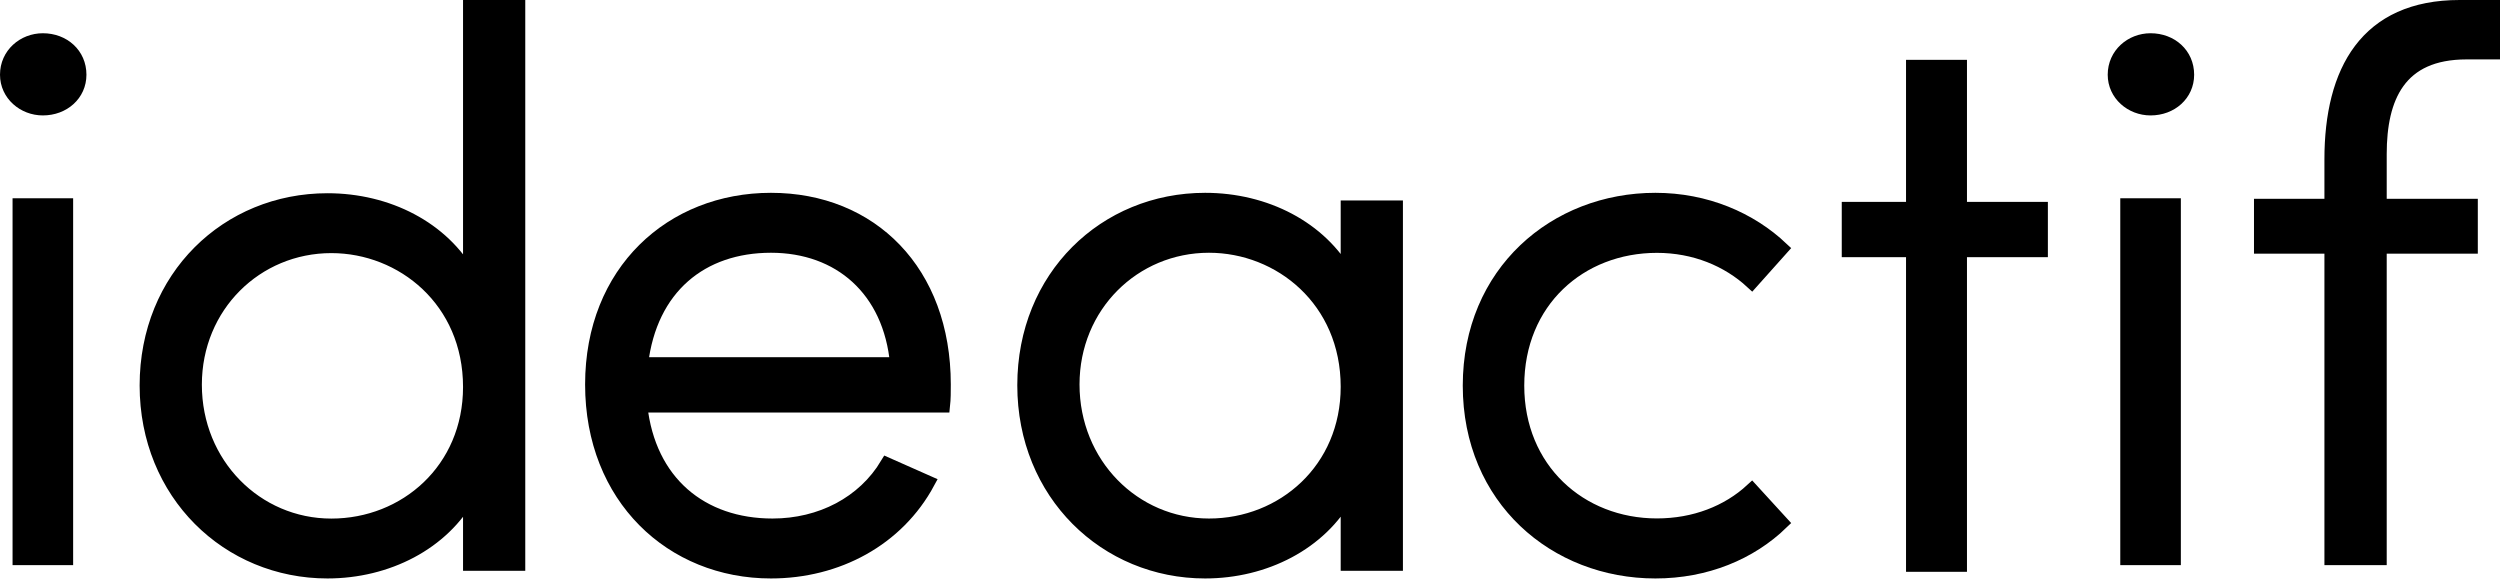
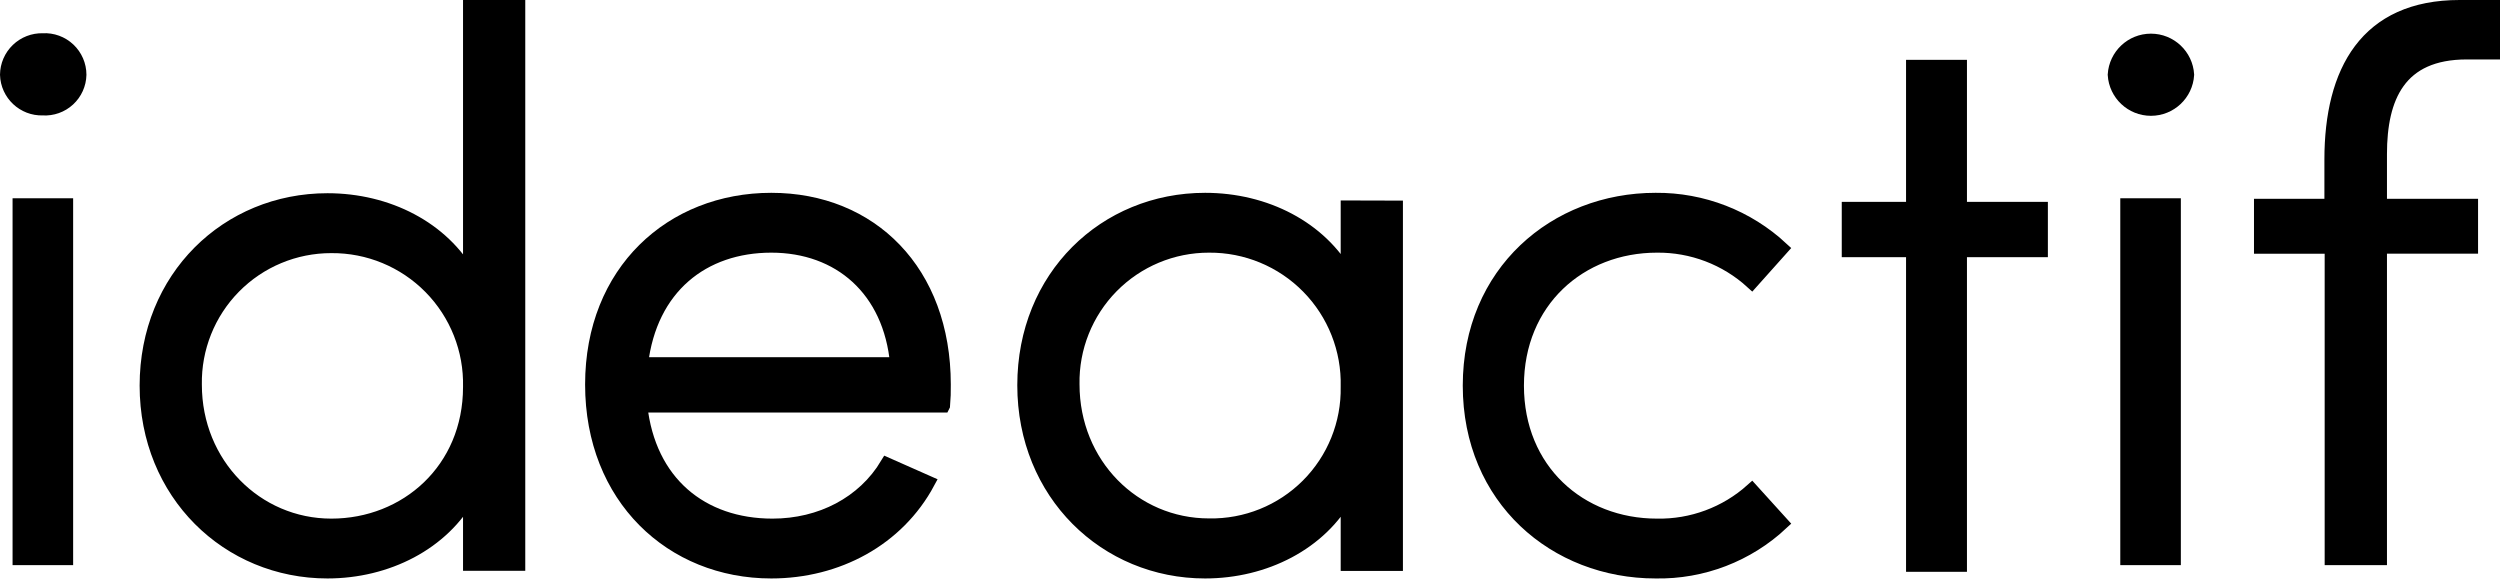
- <svg xmlns="http://www.w3.org/2000/svg" width="376px" height="87px" viewBox="0 0 376 87" version="1.1">
-   <defs />
-   <g id="ideactifs" stroke="none" stroke-width="1" fill="none" fill-rule="evenodd">
-     <g id="First-Page" transform="translate(-1646, -1754)">
-       <g id="Page-1" transform="translate(1647, 1755)">
-         <path d="M1.889,83 L9,83 L9,29.822 L1.889,29.822 L1.889,83 Z M0,10.237 C0,7.162 2.555,5 5.444,5 C8.556,5 11,7.162 11,10.237 C11,13.198 8.556,15.36 5.444,15.36 C2.555,15.36 0,13.198 0,10.237 Z" id="Fill-1" fill="#000000" />
-         <path d="M1.889,83 L9,83 L9,29.822 L1.889,29.822 L1.889,83 Z M0,10.237 C0,7.162 2.555,5 5.444,5 C8.556,5 11,7.162 11,10.237 C11,13.198 8.556,15.36 5.444,15.36 C2.555,15.36 0,13.198 0,10.237 Z" id="Stroke-3" stroke="#000000" stroke-width="2" />
-         <path d="M69.641,57.203 C69.641,44.224 59.522,36.068 48.828,36.068 C37.559,36.068 28.36,45.026 28.36,56.857 C28.36,68.804 37.559,77.994 48.828,77.994 C59.982,77.994 69.641,69.609 69.641,57.203 Z M77,0 L77,83.852 L69.641,83.852 L69.641,73.398 C65.617,80.75 57.223,85 48.253,85 C33.305,85 21,73.283 21,56.972 C21,40.661 33.189,29.062 48.253,29.062 C57.338,29.062 65.617,33.311 69.641,40.547 L69.641,0 L77,0 Z" id="Fill-4" fill="#000000" />
-         <path d="M69.641,57.203 C69.641,44.224 59.522,36.068 48.828,36.068 C37.559,36.068 28.36,45.026 28.36,56.857 C28.36,68.804 37.559,77.994 48.828,77.994 C59.982,77.994 69.641,69.609 69.641,57.203 Z M77,0 L77,83.852 L69.641,83.852 L69.641,73.398 C65.617,80.75 57.223,85 48.253,85 C33.305,85 21,73.283 21,56.972 C21,40.661 33.189,29.062 48.253,29.062 C57.338,29.062 65.617,33.311 69.641,40.547 L69.641,0 L77,0 Z" id="Stroke-5" stroke="#000000" stroke-width="2" />
-         <path d="M133.865,53.722 C132.845,42.567 125.259,36.014 114.953,36.014 C104.535,36.014 96.834,42.223 95.474,53.722 L133.865,53.722 Z M140.887,60.047 L95.361,60.047 C96.607,71.546 104.535,77.986 115.18,77.986 C122.427,77.986 128.882,74.65 132.393,68.786 L138.621,71.546 C133.979,80.171 124.919,85 114.953,85 C100.004,85 88,73.846 88,56.826 C88,39.808 100.004,29 114.953,29 C130.015,29 141,39.808 141,56.826 C141,57.862 141,59.012 140.887,60.047 Z" id="Fill-6" fill="#000000" />
-         <path d="M133.865,53.722 C132.845,42.567 125.259,36.014 114.953,36.014 C104.535,36.014 96.834,42.223 95.474,53.722 L133.865,53.722 Z M140.887,60.047 L95.361,60.047 C96.607,71.546 104.535,77.986 115.18,77.986 C122.427,77.986 128.882,74.65 132.393,68.786 L138.621,71.546 C133.979,80.171 124.919,85 114.953,85 C100.004,85 88,73.846 88,56.826 C88,39.808 100.004,29 114.953,29 C130.015,29 141,39.808 141,56.826 C141,57.862 141,59.012 140.887,60.047 Z" id="Stroke-7" stroke="#000000" stroke-width="2" />
-         <path d="M201.64,57.172 C201.64,44.179 191.521,36.014 180.827,36.014 C169.559,36.014 160.36,44.982 160.36,56.826 C160.36,68.786 169.559,77.986 180.827,77.986 C191.981,77.986 201.64,69.592 201.64,57.172 Z M209,30.149 L209,83.851 L201.64,83.851 L201.64,73.386 C197.616,80.745 189.223,85 180.253,85 C165.304,85 153,73.27 153,56.941 C153,40.613 165.189,29 180.253,29 C189.338,29 197.616,33.254 201.64,40.498 L201.64,30.149 L209,30.149 Z" id="Fill-8" fill="#000000" />
-         <path d="M201.64,57.172 C201.64,44.179 191.521,36.014 180.827,36.014 C169.559,36.014 160.36,44.982 160.36,56.826 C160.36,68.786 169.559,77.986 180.827,77.986 C191.981,77.986 201.64,69.592 201.64,57.172 Z M209,30.149 L209,83.851 L201.64,83.851 L201.64,73.386 C197.616,80.745 189.223,85 180.253,85 C165.304,85 153,73.27 153,56.941 C153,40.613 165.189,29 180.253,29 C189.338,29 197.616,33.254 201.64,40.498 L201.64,30.149 L209,30.149 Z" id="Stroke-9" stroke="#000000" stroke-width="2" />
-         <path d="M220,56.999 C220,39.947 232.91,29 247.973,29 C255.561,29 262.242,31.88 267,36.374 L262.469,41.444 C258.845,38.102 253.863,36.03 248.199,36.03 C236.648,36.03 227.248,44.325 227.248,56.999 C227.248,69.56 236.648,77.971 248.199,77.971 C253.863,77.971 258.845,76.012 262.469,72.672 L267,77.625 C262.242,82.235 255.561,85 247.973,85 C232.91,85 220,74.053 220,56.999" id="Fill-10" fill="#000000" />
-         <path d="M220,56.999 C220,39.947 232.91,29 247.973,29 C255.561,29 262.242,31.88 267,36.374 L262.469,41.444 C258.845,38.102 253.863,36.03 248.199,36.03 C236.648,36.03 227.248,44.325 227.248,56.999 C227.248,69.56 236.648,77.971 248.199,77.971 C253.863,77.971 258.845,76.012 262.469,72.672 L267,77.625 C262.242,82.235 255.561,85 247.973,85 C232.91,85 220,74.053 220,56.999 Z" id="Stroke-11" stroke="#000000" stroke-width="2" />
-         <polygon id="Fill-12" fill="#000000" points="306 36.679 293.832 36.679 293.832 84 286.667 84 286.667 36.679 277 36.679 277 30.363 286.667 30.363 286.667 9 293.832 9 293.832 30.363 306 30.363" />
-         <polygon id="Stroke-13" stroke="#000000" stroke-width="2" points="306 36.679 293.832 36.679 293.832 84 286.667 84 286.667 36.679 277 36.679 277 30.363 286.667 30.363 286.667 9 293.832 9 293.832 30.363 306 30.363" />
-         <path d="M318.889,83 L326.001,83 L326.001,29.822 L318.889,29.822 L318.889,83 Z M317,10.237 C317,7.162 319.555,5 322.443,5 C325.555,5 328,7.162 328,10.237 C328,13.198 325.555,15.36 322.443,15.36 C319.555,15.36 317,13.198 317,10.237 Z" id="Fill-14" fill="#000000" />
-         <path d="M318.889,83 L326.001,83 L326.001,29.822 L318.889,29.822 L318.889,83 Z M317,10.237 C317,7.162 319.555,5 322.443,5 C325.555,5 328,7.162 328,10.237 C328,13.198 325.555,15.36 322.443,15.36 C319.555,15.36 317,13.198 317,10.237 Z" id="Stroke-15" stroke="#000000" stroke-width="2" />
-         <path d="M356.962,22.172 L356.962,29.903 L370.663,29.903 L370.663,36.155 L356.962,36.155 L356.962,83 L349.593,83 L349.593,36.155 L339,36.155 L339,29.903 L349.593,29.903 L349.593,22.967 C349.593,9.665 354.888,0 368.936,0 L374,0 L374,6.935 L369.971,6.935 C359.84,6.935 356.962,13.645 356.962,22.172" id="Fill-16" fill="#000000" />
-         <path d="M356.962,22.172 L356.962,29.903 L370.663,29.903 L370.663,36.155 L356.962,36.155 L356.962,83 L349.593,83 L349.593,36.155 L339,36.155 L339,29.903 L349.593,29.903 L349.593,22.967 C349.593,9.665 354.888,0 368.936,0 L374,0 L374,6.935 L369.971,6.935 C359.84,6.935 356.962,13.645 356.962,22.172 Z" id="Stroke-17" stroke="#000000" stroke-width="2" />
+ <svg xmlns="http://www.w3.org/2000/svg" id="Calque_1" data-name="Calque 1" viewBox="0 0 376 87">
+   <defs>
+     <style>.cls-1{fill:none;stroke:#000;stroke-width:2px;}</style>
+   </defs>
+   <g id="ideactifs">
+     <g id="First-Page">
+       <g id="Page-1">
+         <path id="Fill-1" d="M2.89,84H10V30.82H2.89ZM1,11.24A5.3,5.3,0,0,1,6.44,6,5.26,5.26,0,0,1,12,11.24a5.24,5.24,0,0,1-5.56,5.12A5.28,5.28,0,0,1,1,11.24Z" />
+         <path id="Stroke-3" class="cls-1" d="M2.89,84H10V30.82H2.89ZM1,11.24A5.3,5.3,0,0,1,6.44,6,5.26,5.26,0,0,1,12,11.24a5.24,5.24,0,0,1-5.56,5.12A5.28,5.28,0,0,1,1,11.24Z" />
+         <path id="Fill-4" d="M70.64,58.2A20.65,20.65,0,0,0,49.83,37.07,20.43,20.43,0,0,0,29.36,57.86C29.36,69.8,38.56,79,49.83,79S70.64,70.61,70.64,58.2ZM78,1V84.85H70.64V74.4C66.62,81.75,58.22,86,49.25,86,34.3,86,22,74.28,22,58S34.19,30.06,49.25,30.06c9.08,0,17.36,4.25,21.39,11.49V1Z" />
+         <path id="Stroke-5" class="cls-1" d="M70.64,58.2A20.65,20.65,0,0,0,49.83,37.07,20.43,20.43,0,0,0,29.36,57.86C29.36,69.8,38.56,79,49.83,79S70.64,70.61,70.64,58.2ZM78,1V84.85H70.64V74.4C66.62,81.75,58.22,86,49.25,86,34.3,86,22,74.28,22,58S34.19,30.06,49.25,30.06c9.08,0,17.36,4.25,21.39,11.49V1Z" />
+         <path id="Fill-6" d="M134.87,54.72C133.85,43.57,126.26,37,116,37S97.83,43.22,96.47,54.72Zm7,6.32H96.36C97.61,72.55,105.53,79,116.18,79c7.25,0,13.7-3.34,17.21-9.2l6.23,2.76C135,81.17,125.92,86,116,86,101,86,89,74.85,89,57.83S101,30,116,30s26,10.81,26,27.83A30.54,30.54,0,0,1,141.89,61Z" />
+         <path id="Stroke-7" class="cls-1" d="M134.87,54.72C133.85,43.57,126.26,37,116,37S97.83,43.22,96.47,54.72Zm7,6.32H96.36C97.61,72.55,105.53,79,116.18,79c7.25,0,13.7-3.34,17.21-9.2l6.23,2.76C135,81.17,125.92,86,116,86,101,86,89,74.85,89,57.83S101,30,116,30s26,10.81,26,27.83A30.54,30.54,0,0,1,141.89,61Z" />
+         <path id="Fill-8" d="M202.64,58.17A20.66,20.66,0,0,0,181.83,37a20.44,20.44,0,0,0-20.47,20.81c0,12,9.2,21.16,20.47,21.16A20.44,20.44,0,0,0,202.64,58.17Zm7.36-27v53.7h-7.36V74.39c-4,7.36-12.42,11.61-21.39,11.61C166.3,86,154,74.27,154,57.94S166.19,30,181.25,30c9.08,0,17.36,4.25,21.39,11.5V31.15Z" />
+         <path id="Stroke-9" class="cls-1" d="M202.64,58.17A20.66,20.66,0,0,0,181.83,37a20.44,20.44,0,0,0-20.47,20.81c0,12,9.2,21.16,20.47,21.16A20.44,20.44,0,0,0,202.64,58.17Zm7.36-27v53.7h-7.36V74.39c-4,7.36-12.42,11.61-21.39,11.61C166.3,86,154,74.27,154,57.94S166.19,30,181.25,30c9.08,0,17.36,4.25,21.39,11.5V31.15Z" />
+         <path id="Fill-10" d="M221,58c0-17.05,12.91-28,28-28a27.57,27.57,0,0,1,19,7.37l-4.53,5.07A20.88,20.88,0,0,0,249.2,37c-11.55,0-21,8.3-21,21s9.4,21,21,21a20.8,20.8,0,0,0,14.27-5.3l4.53,5A27.05,27.05,0,0,1,249,86c-15.06,0-28-10.95-28-28" />
+         <path id="Stroke-11" class="cls-1" d="M221,58c0-17.05,12.91-28,28-28a27.57,27.57,0,0,1,19,7.37l-4.53,5.07A20.88,20.88,0,0,0,249.2,37c-11.55,0-21,8.3-21,21s9.4,21,21,21a20.8,20.8,0,0,0,14.27-5.3l4.53,5A27.05,27.05,0,0,1,249,86C233.91,86,221,75.05,221,58Z" />
+         <polygon id="Fill-12" points="307 37.68 294.83 37.68 294.83 85 287.67 85 287.67 37.68 278 37.68 278 31.36 287.67 31.36 287.67 10 294.83 10 294.83 31.36 307 31.36 307 37.68" />
+         <polygon id="Stroke-13" class="cls-1" points="307 37.68 294.83 37.68 294.83 85 287.67 85 287.67 37.68 278 37.68 278 31.36 287.67 31.36 287.67 10 294.83 10 294.83 31.36 307 31.36 307 37.68" />
+         <path id="Fill-14" d="M319.89,84H327V30.82h-7.11ZM318,11.24a5.51,5.51,0,0,1,11,0,5.51,5.51,0,0,1-11,0Z" />
+         <path id="Stroke-15" class="cls-1" d="M319.89,84H327V30.82h-7.11ZM318,11.24a5.51,5.51,0,0,1,11,0,5.51,5.51,0,0,1-11,0Z" />
+         <path id="Fill-16" d="M358,23.17V30.9h13.7v6.25H358V84h-7.37V37.16H340V30.9h10.59V24c0-13.3,5.3-23,19.34-23H375V7.94h-4c-10.13,0-13,6.71-13,15.24" />
+         <path id="Stroke-17" class="cls-1" d="M358,23.17V30.9h13.7v6.25H358V84h-7.37V37.16H340V30.9h10.59V24c0-13.3,5.3-23,19.34-23H375V7.94h-4C360.84,7.94,358,14.64,358,23.17Z" />
      </g>
    </g>
  </g>
</svg>
